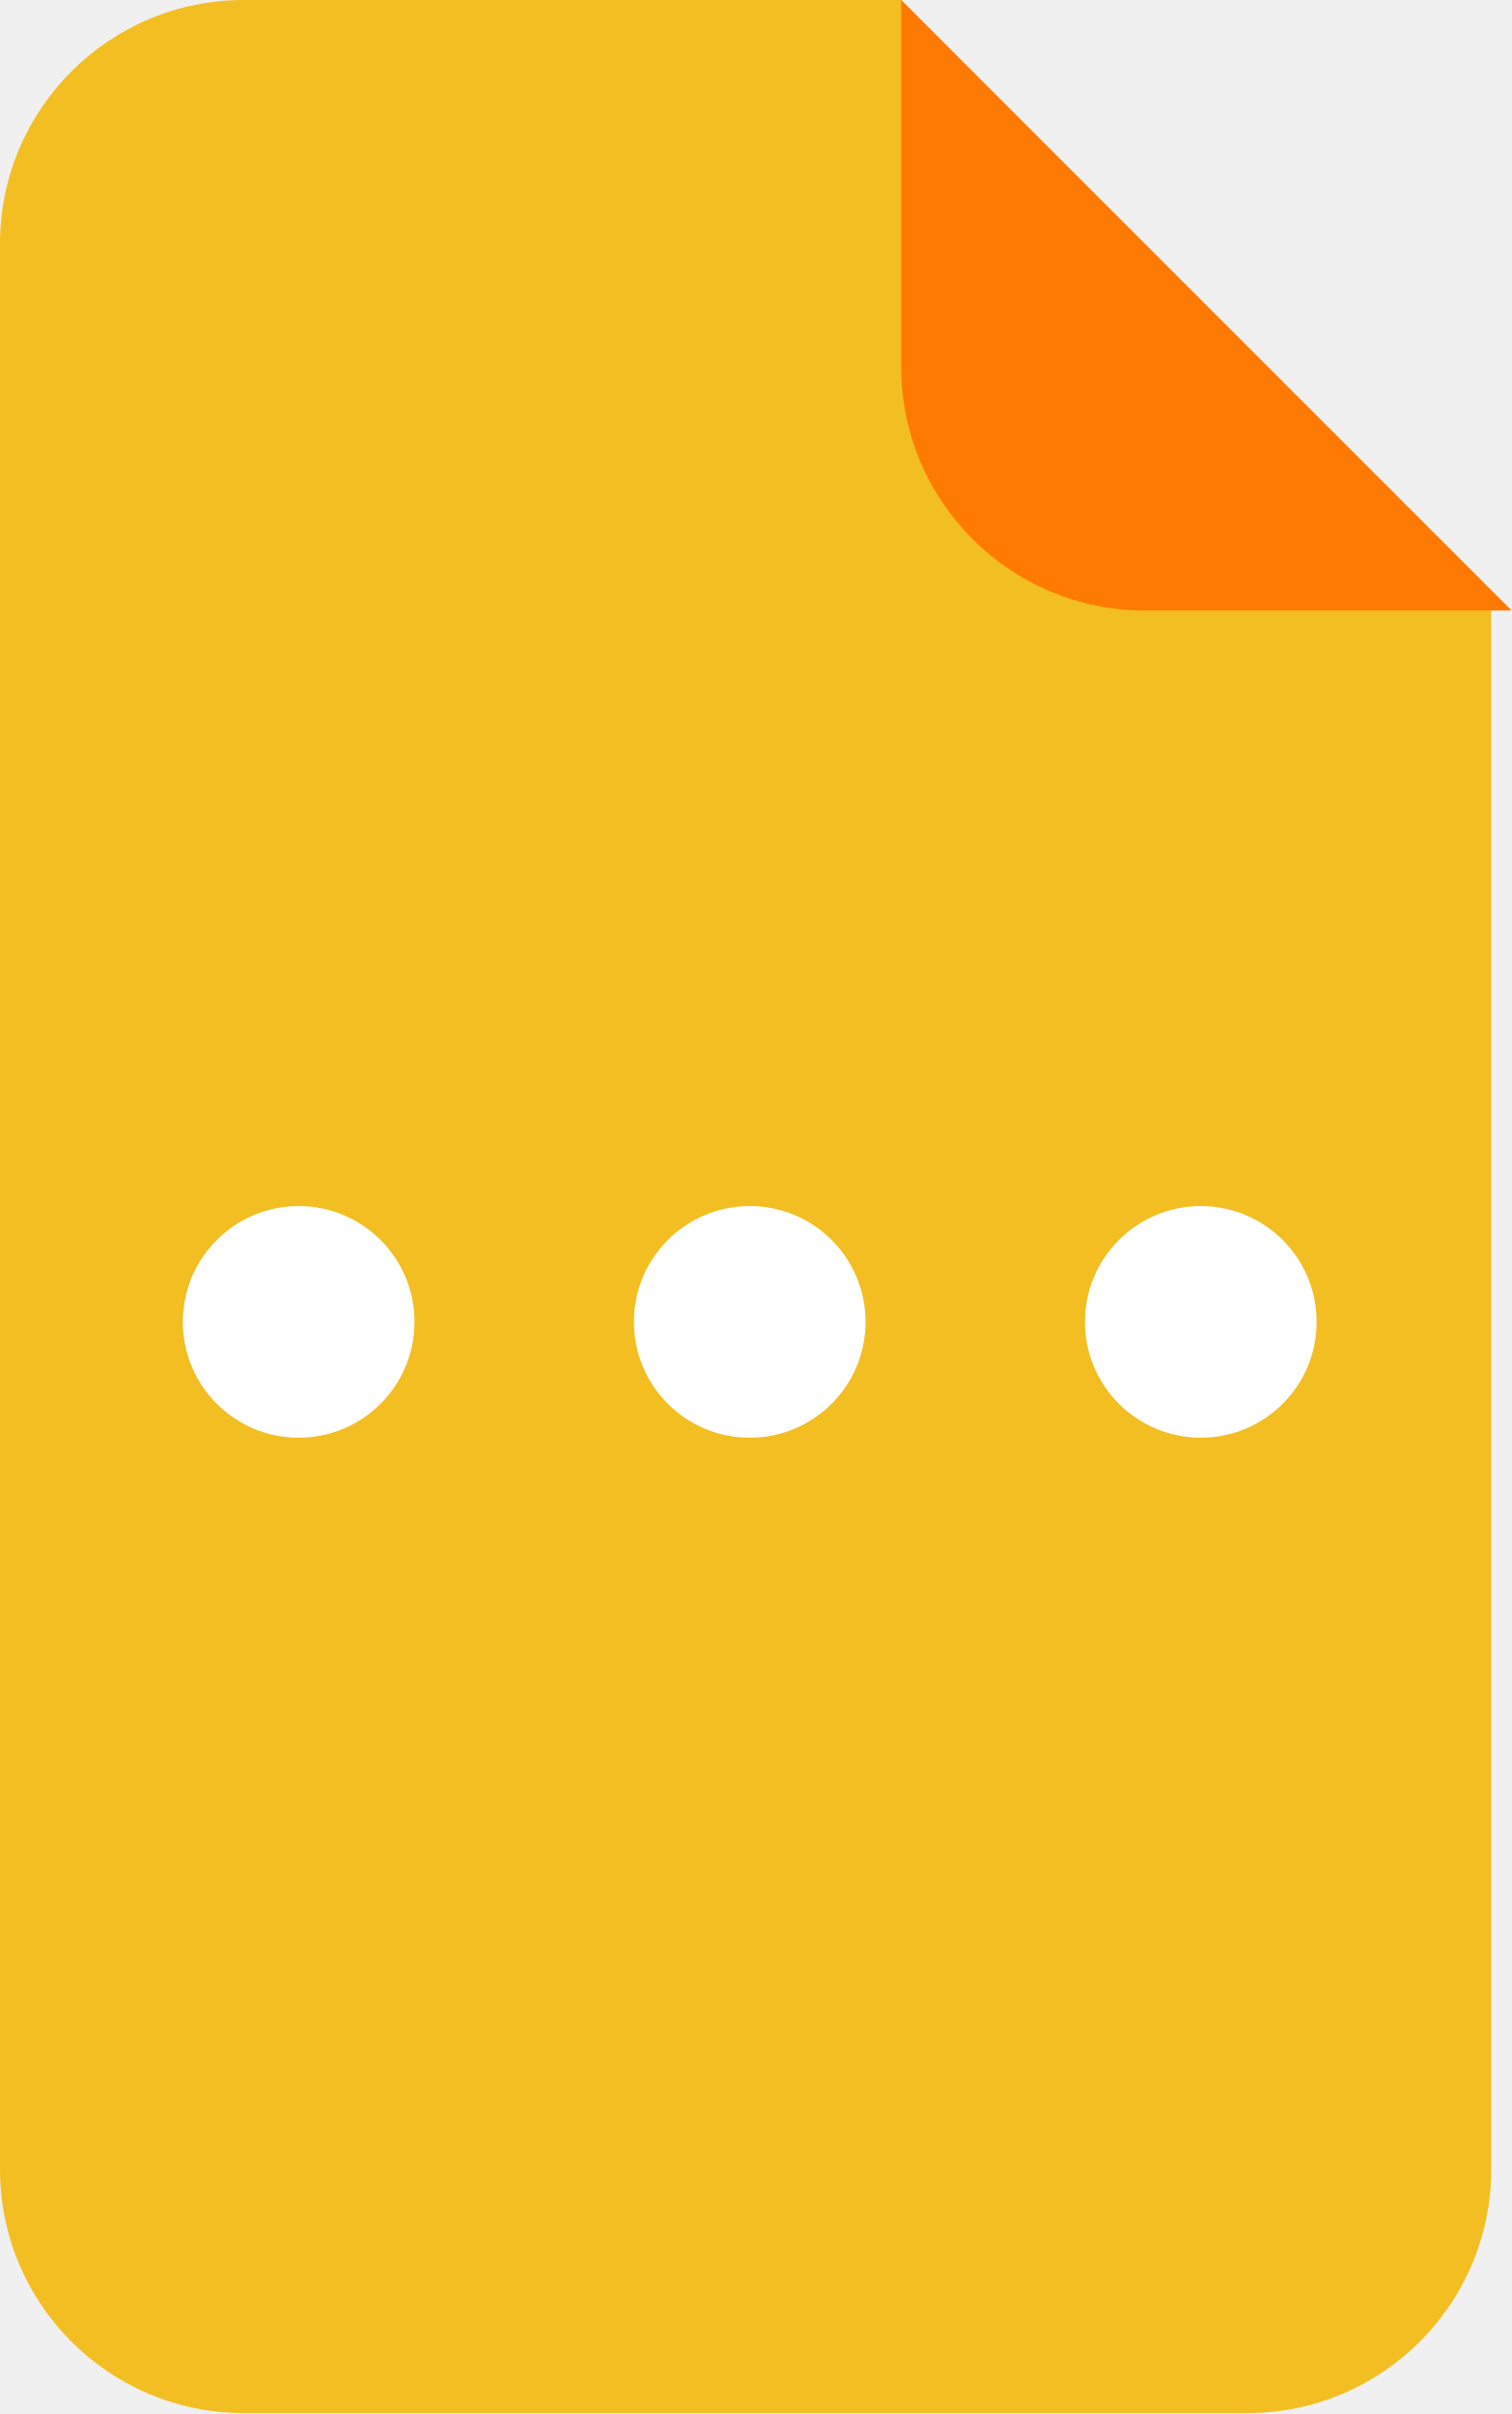
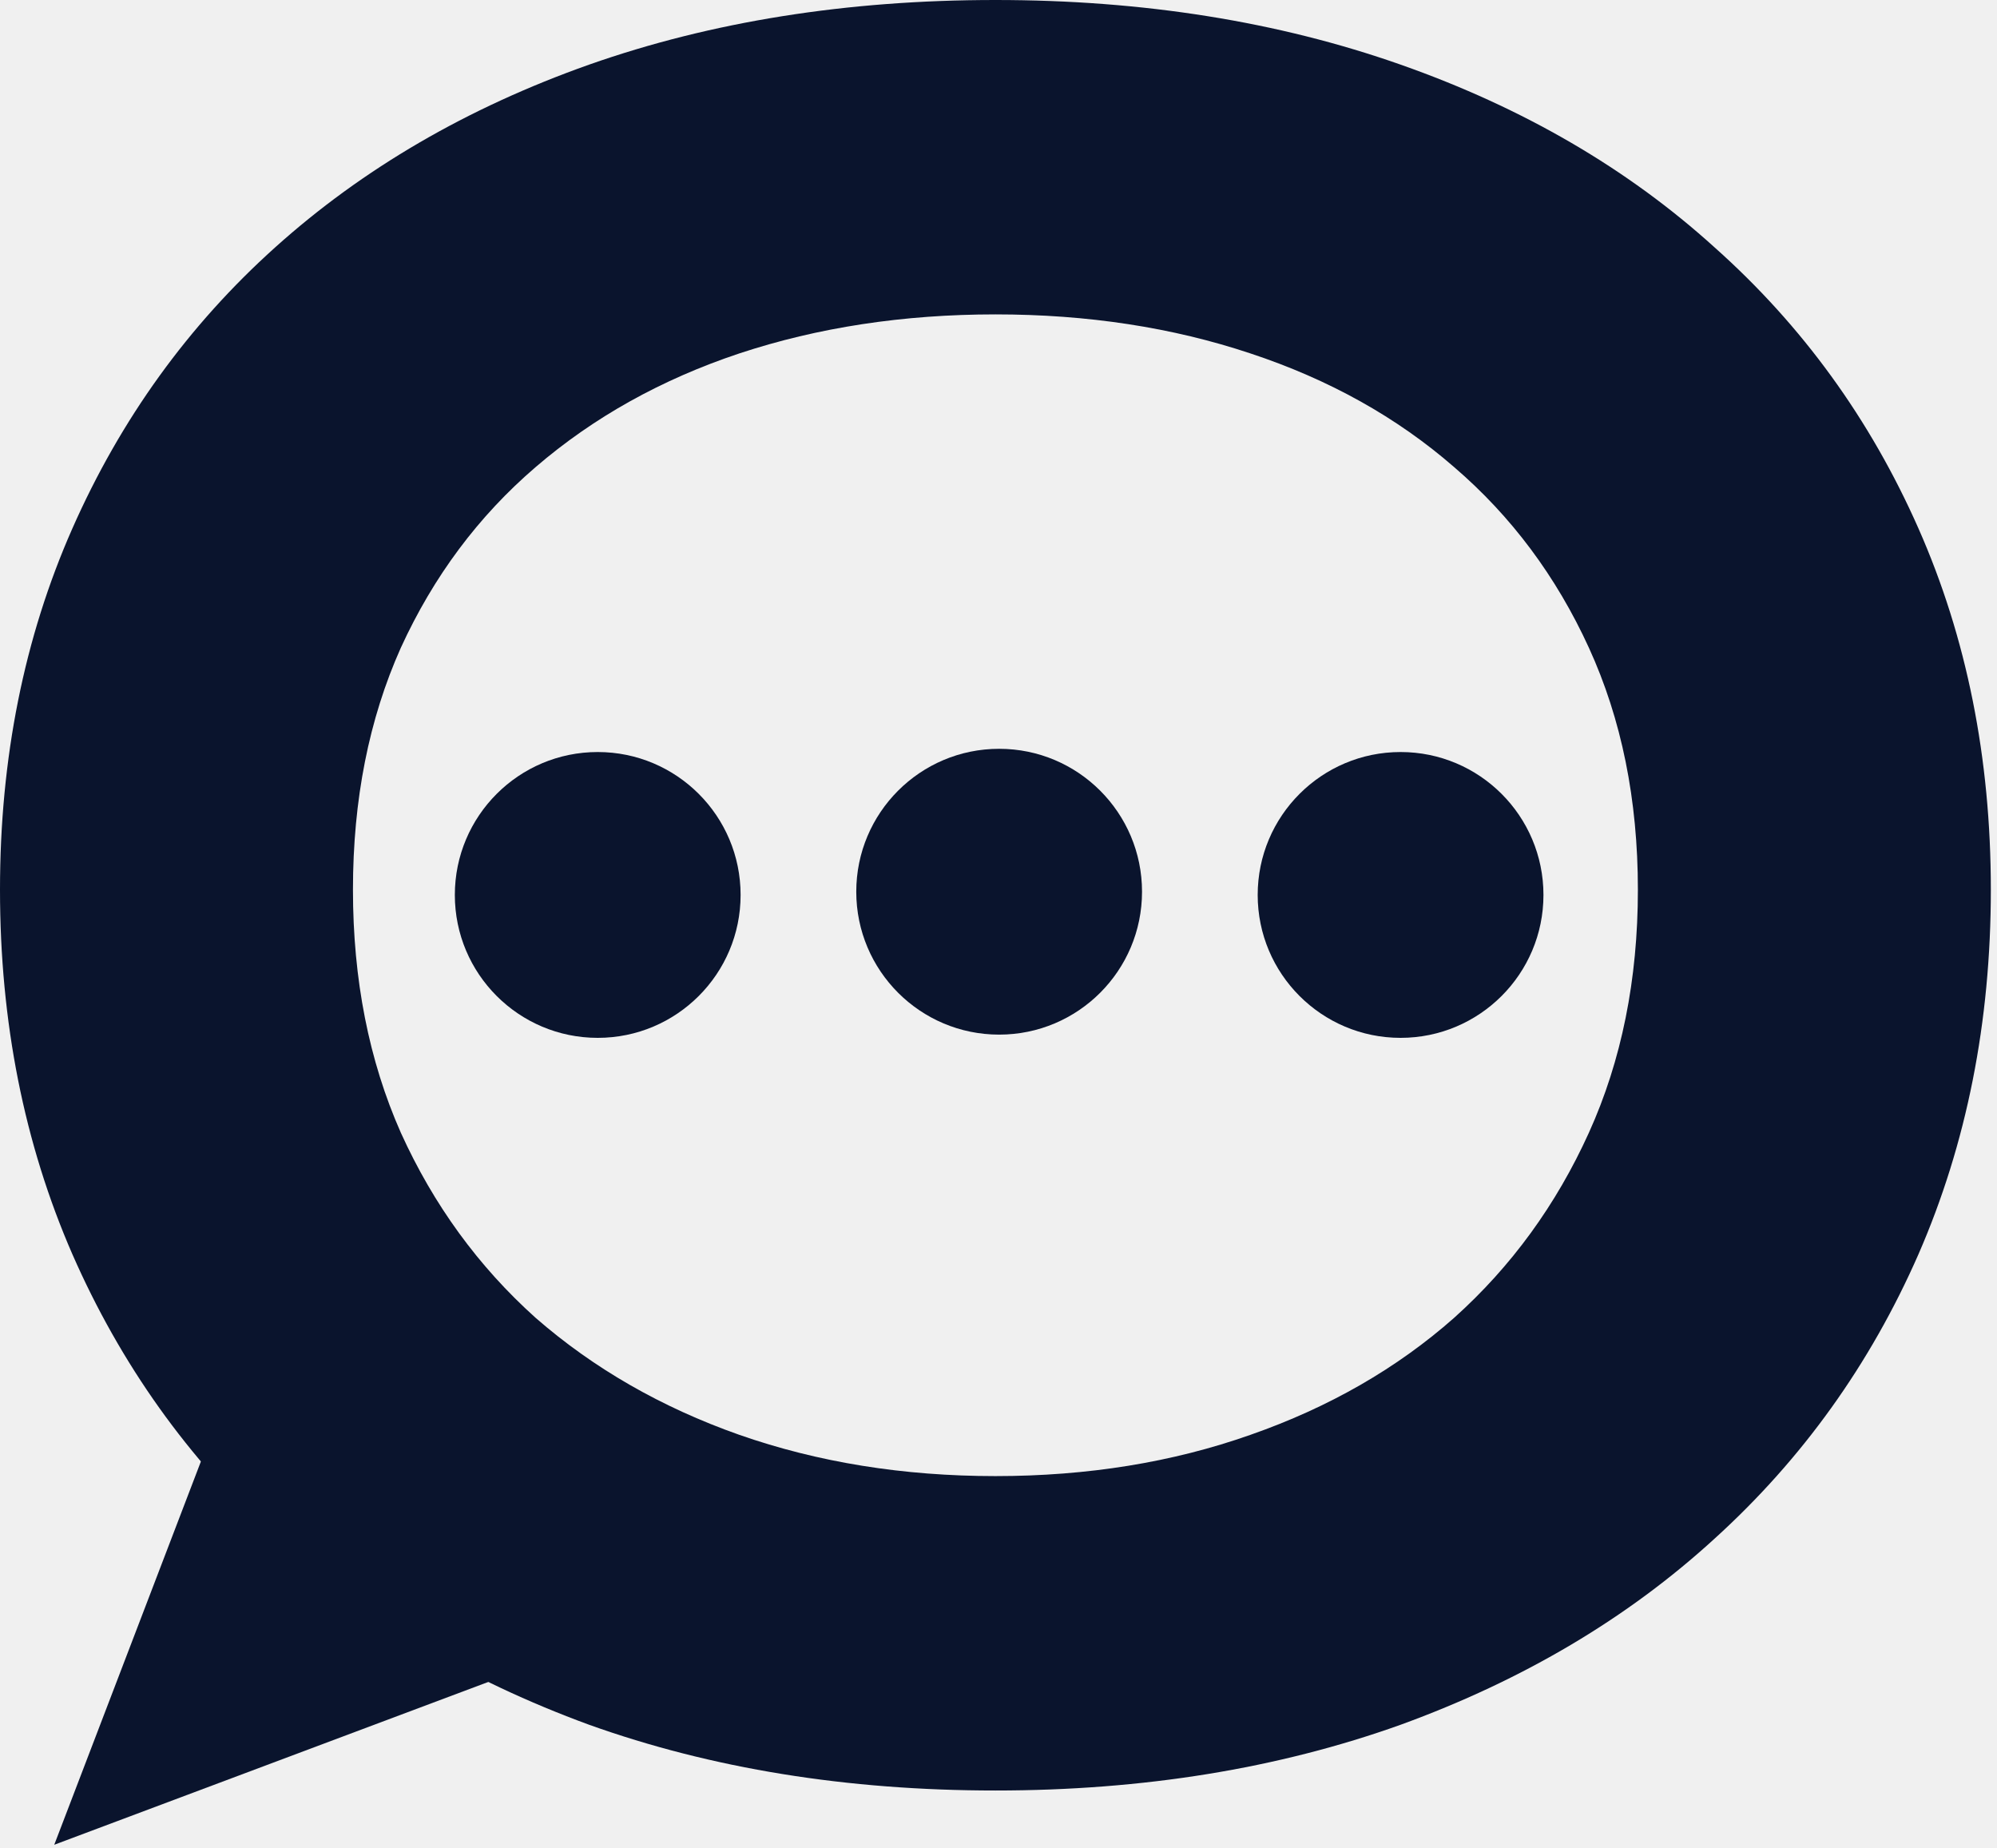
- <svg xmlns="http://www.w3.org/2000/svg" width="124" height="198" viewBox="0 0 124 198" fill="none">
-   <path fill-rule="evenodd" clip-rule="evenodd" d="M73.923 0H20C8.954 0 0 8.954 0 20V177.923C0 188.969 8.954 197.923 20 197.923H102.326C113.371 197.923 122.326 188.969 122.326 177.923V48.885L73.923 0Z" fill="#F2BE22" />
-   <path d="M124 50.077L73.923 0V30.077C73.923 41.123 82.877 50.077 93.923 50.077H124Z" fill="#FF7A00" />
-   <circle cx="24.5" cy="108.423" r="9.5" fill="white" />
-   <circle cx="61.5" cy="108.423" r="9.5" fill="white" />
-   <circle cx="98.5" cy="108.423" r="9.5" fill="white" />
+ <svg xmlns="http://www.w3.org/2000/svg" width="133" height="123" viewBox="0 0 133 123" fill="none">
+   <path d="M0 59.24C0 50.48 1.607 42.463 4.82 35.188C8.034 27.913 12.532 21.677 18.316 16.48C24.15 11.234 31.121 7.176 39.228 4.306C47.385 1.435 56.408 0 66.295 0C76.133 0 85.13 1.435 93.287 4.306C101.445 7.176 108.415 11.234 114.199 16.48C120.033 21.677 124.556 27.913 127.77 35.188C130.983 42.463 132.59 50.48 132.59 59.24C132.59 68.049 130.983 76.141 127.77 83.515C124.556 90.84 120.033 97.15 114.199 102.445C108.415 107.741 101.445 111.873 93.287 114.843C85.13 117.763 76.133 119.223 66.295 119.223C56.408 119.223 47.385 117.763 39.228 114.843C31.121 111.873 24.15 107.741 18.316 102.445C12.532 97.15 8.034 90.84 4.82 83.515C1.607 76.141 0 68.049 0 59.24ZM23.507 59.24C23.507 65.228 24.57 70.623 26.696 75.424C28.871 80.224 31.862 84.332 35.669 87.747C39.525 91.112 44.048 93.71 49.239 95.541C54.48 97.373 60.165 98.288 66.295 98.288C72.425 98.288 78.086 97.373 83.277 95.541C88.517 93.71 93.04 91.112 96.847 87.747C100.654 84.332 103.645 80.224 105.82 75.424C107.995 70.623 109.083 65.228 109.083 59.24C109.083 53.252 107.995 47.882 105.82 43.131C103.645 38.38 100.654 34.371 96.847 31.105C93.04 27.789 88.517 25.265 83.277 23.533C78.086 21.801 72.425 20.934 66.295 20.934C60.165 20.934 54.48 21.801 49.239 23.533C44.048 25.265 39.525 27.789 35.669 31.105C31.862 34.371 28.871 38.38 26.696 43.131C24.57 47.882 23.507 53.252 23.507 59.24Z" fill="#0A142D" />
+   <path d="M3.613 122.836L14.812 93.572L33.96 111.455L3.613 122.836Z" fill="#0A142D" />
+   <circle cx="39.808" cy="59.591" r="9.516" fill="#0A142D" />
+   <circle cx="66.543" cy="59.376" r="9.516" fill="#0A142D" />
+   <circle cx="93.278" cy="59.591" r="9.516" fill="#0A142D" />
</svg>
